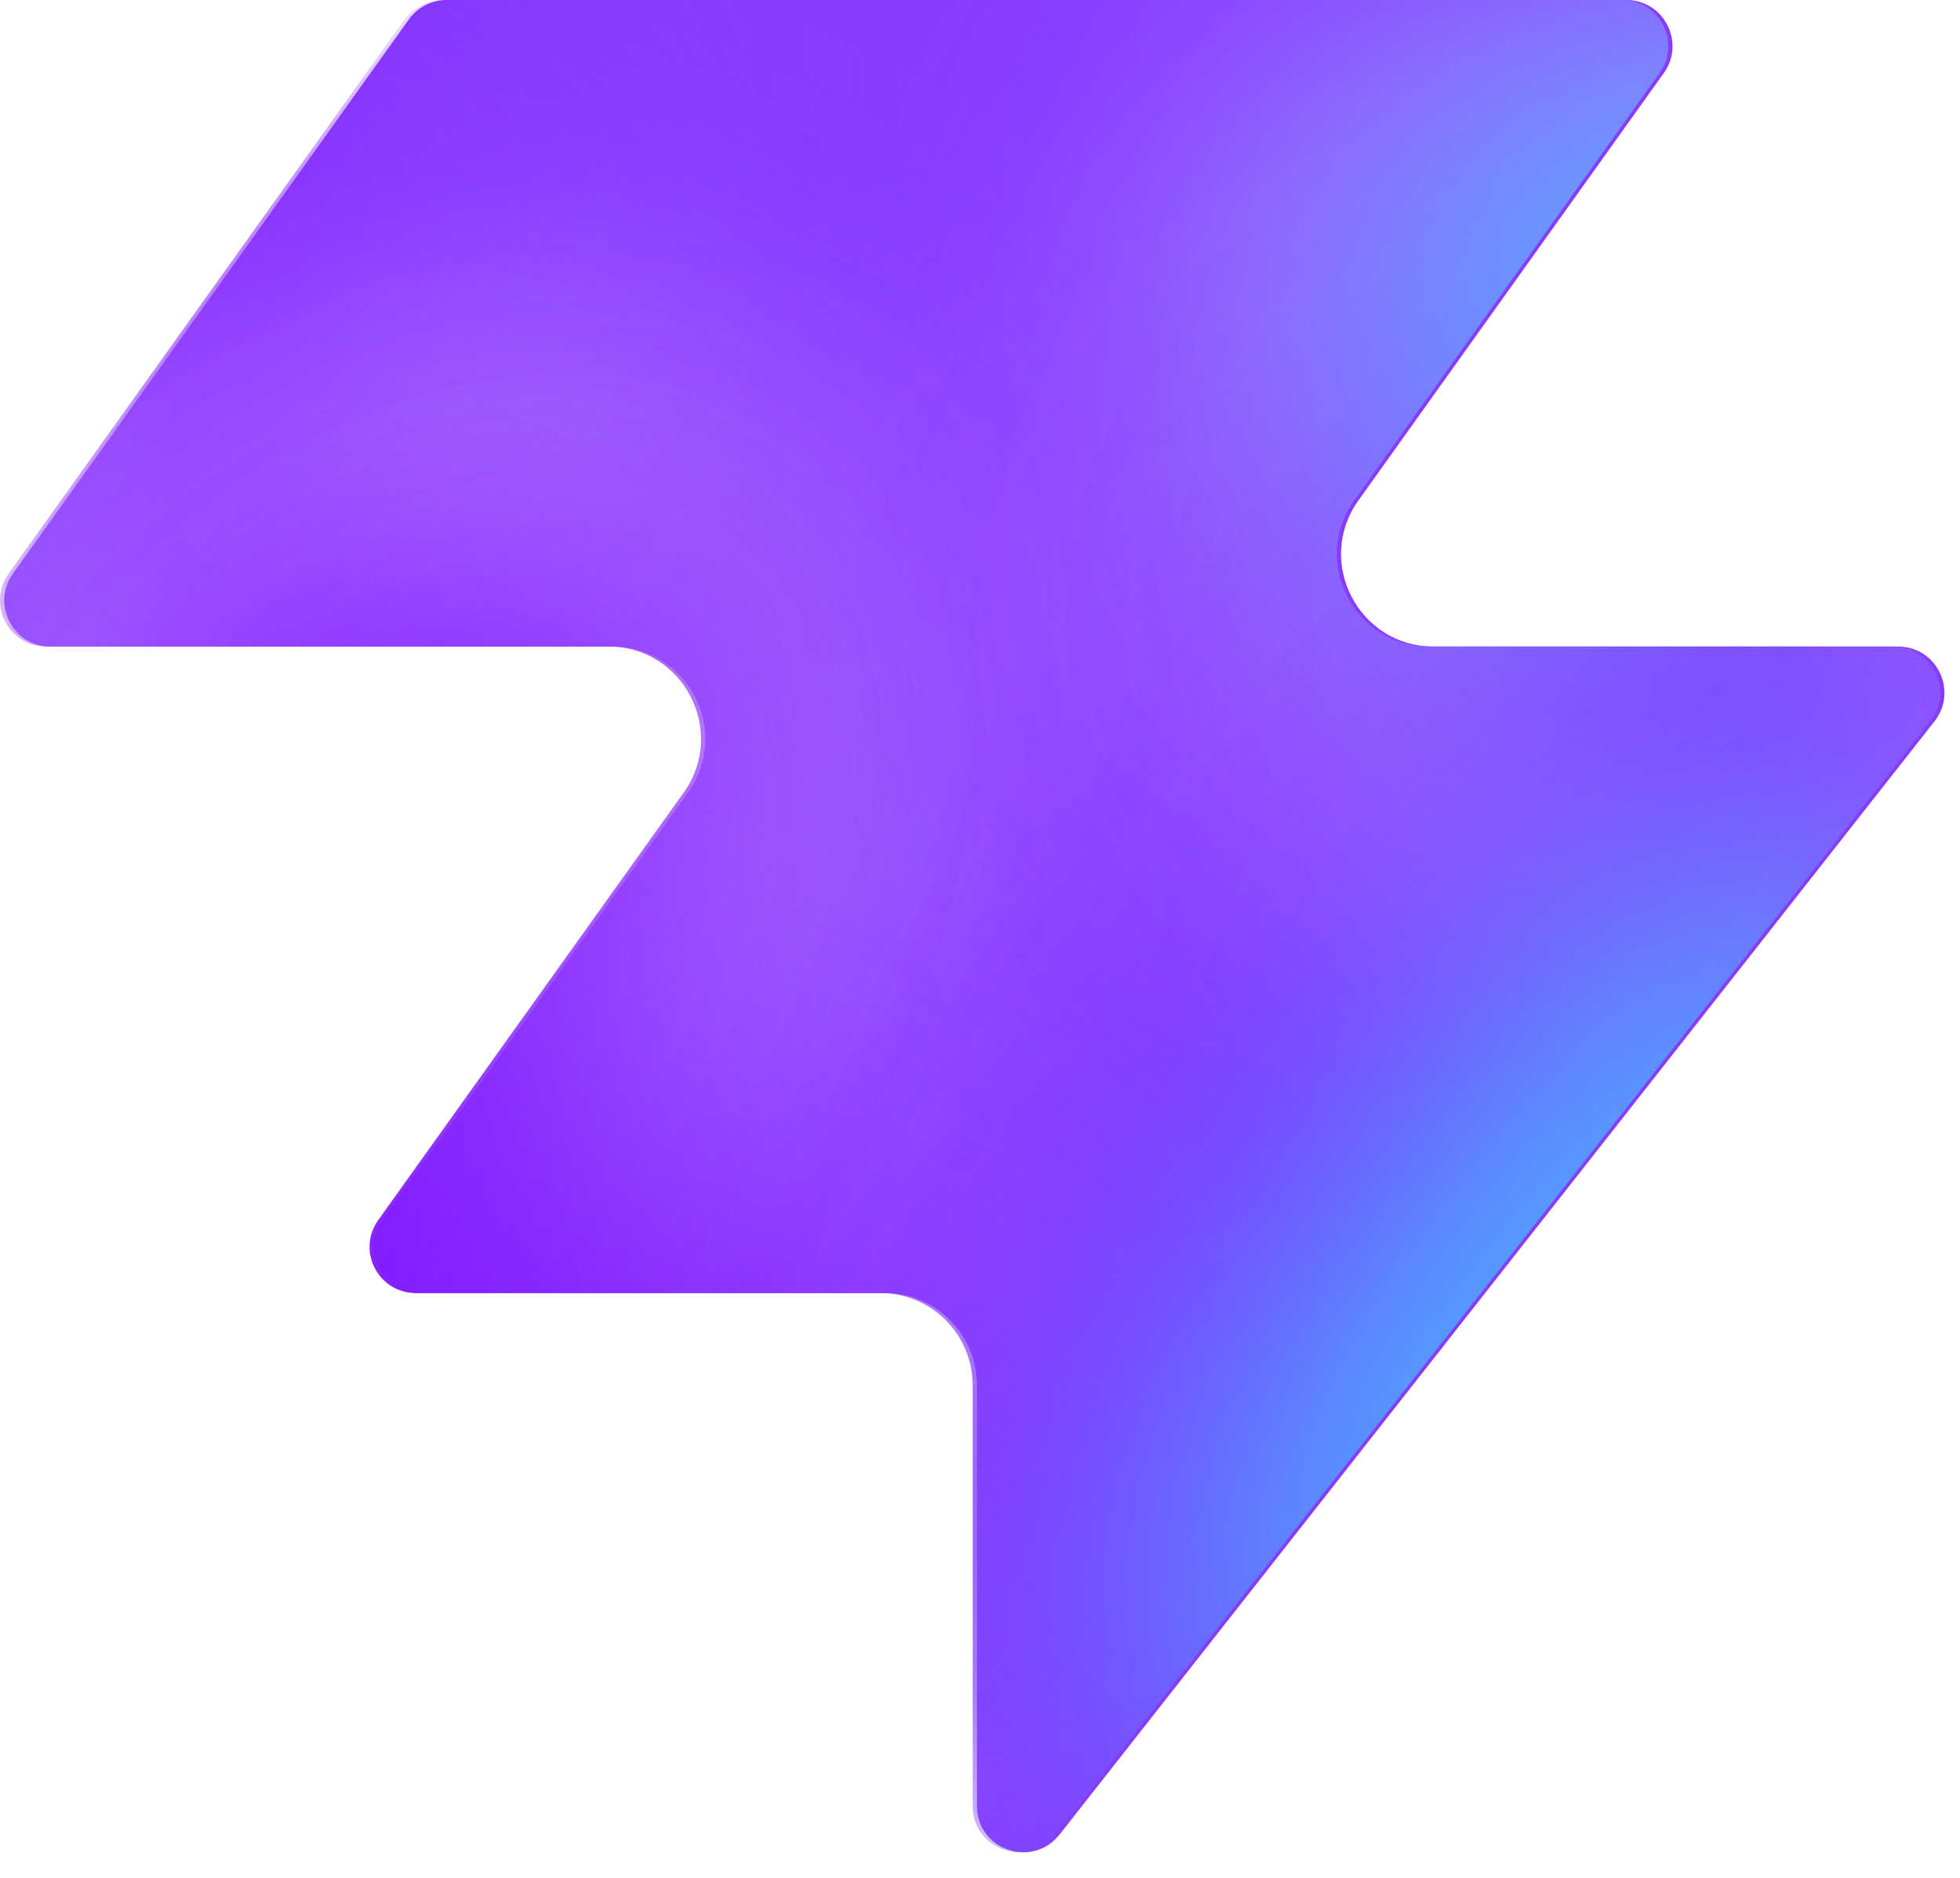
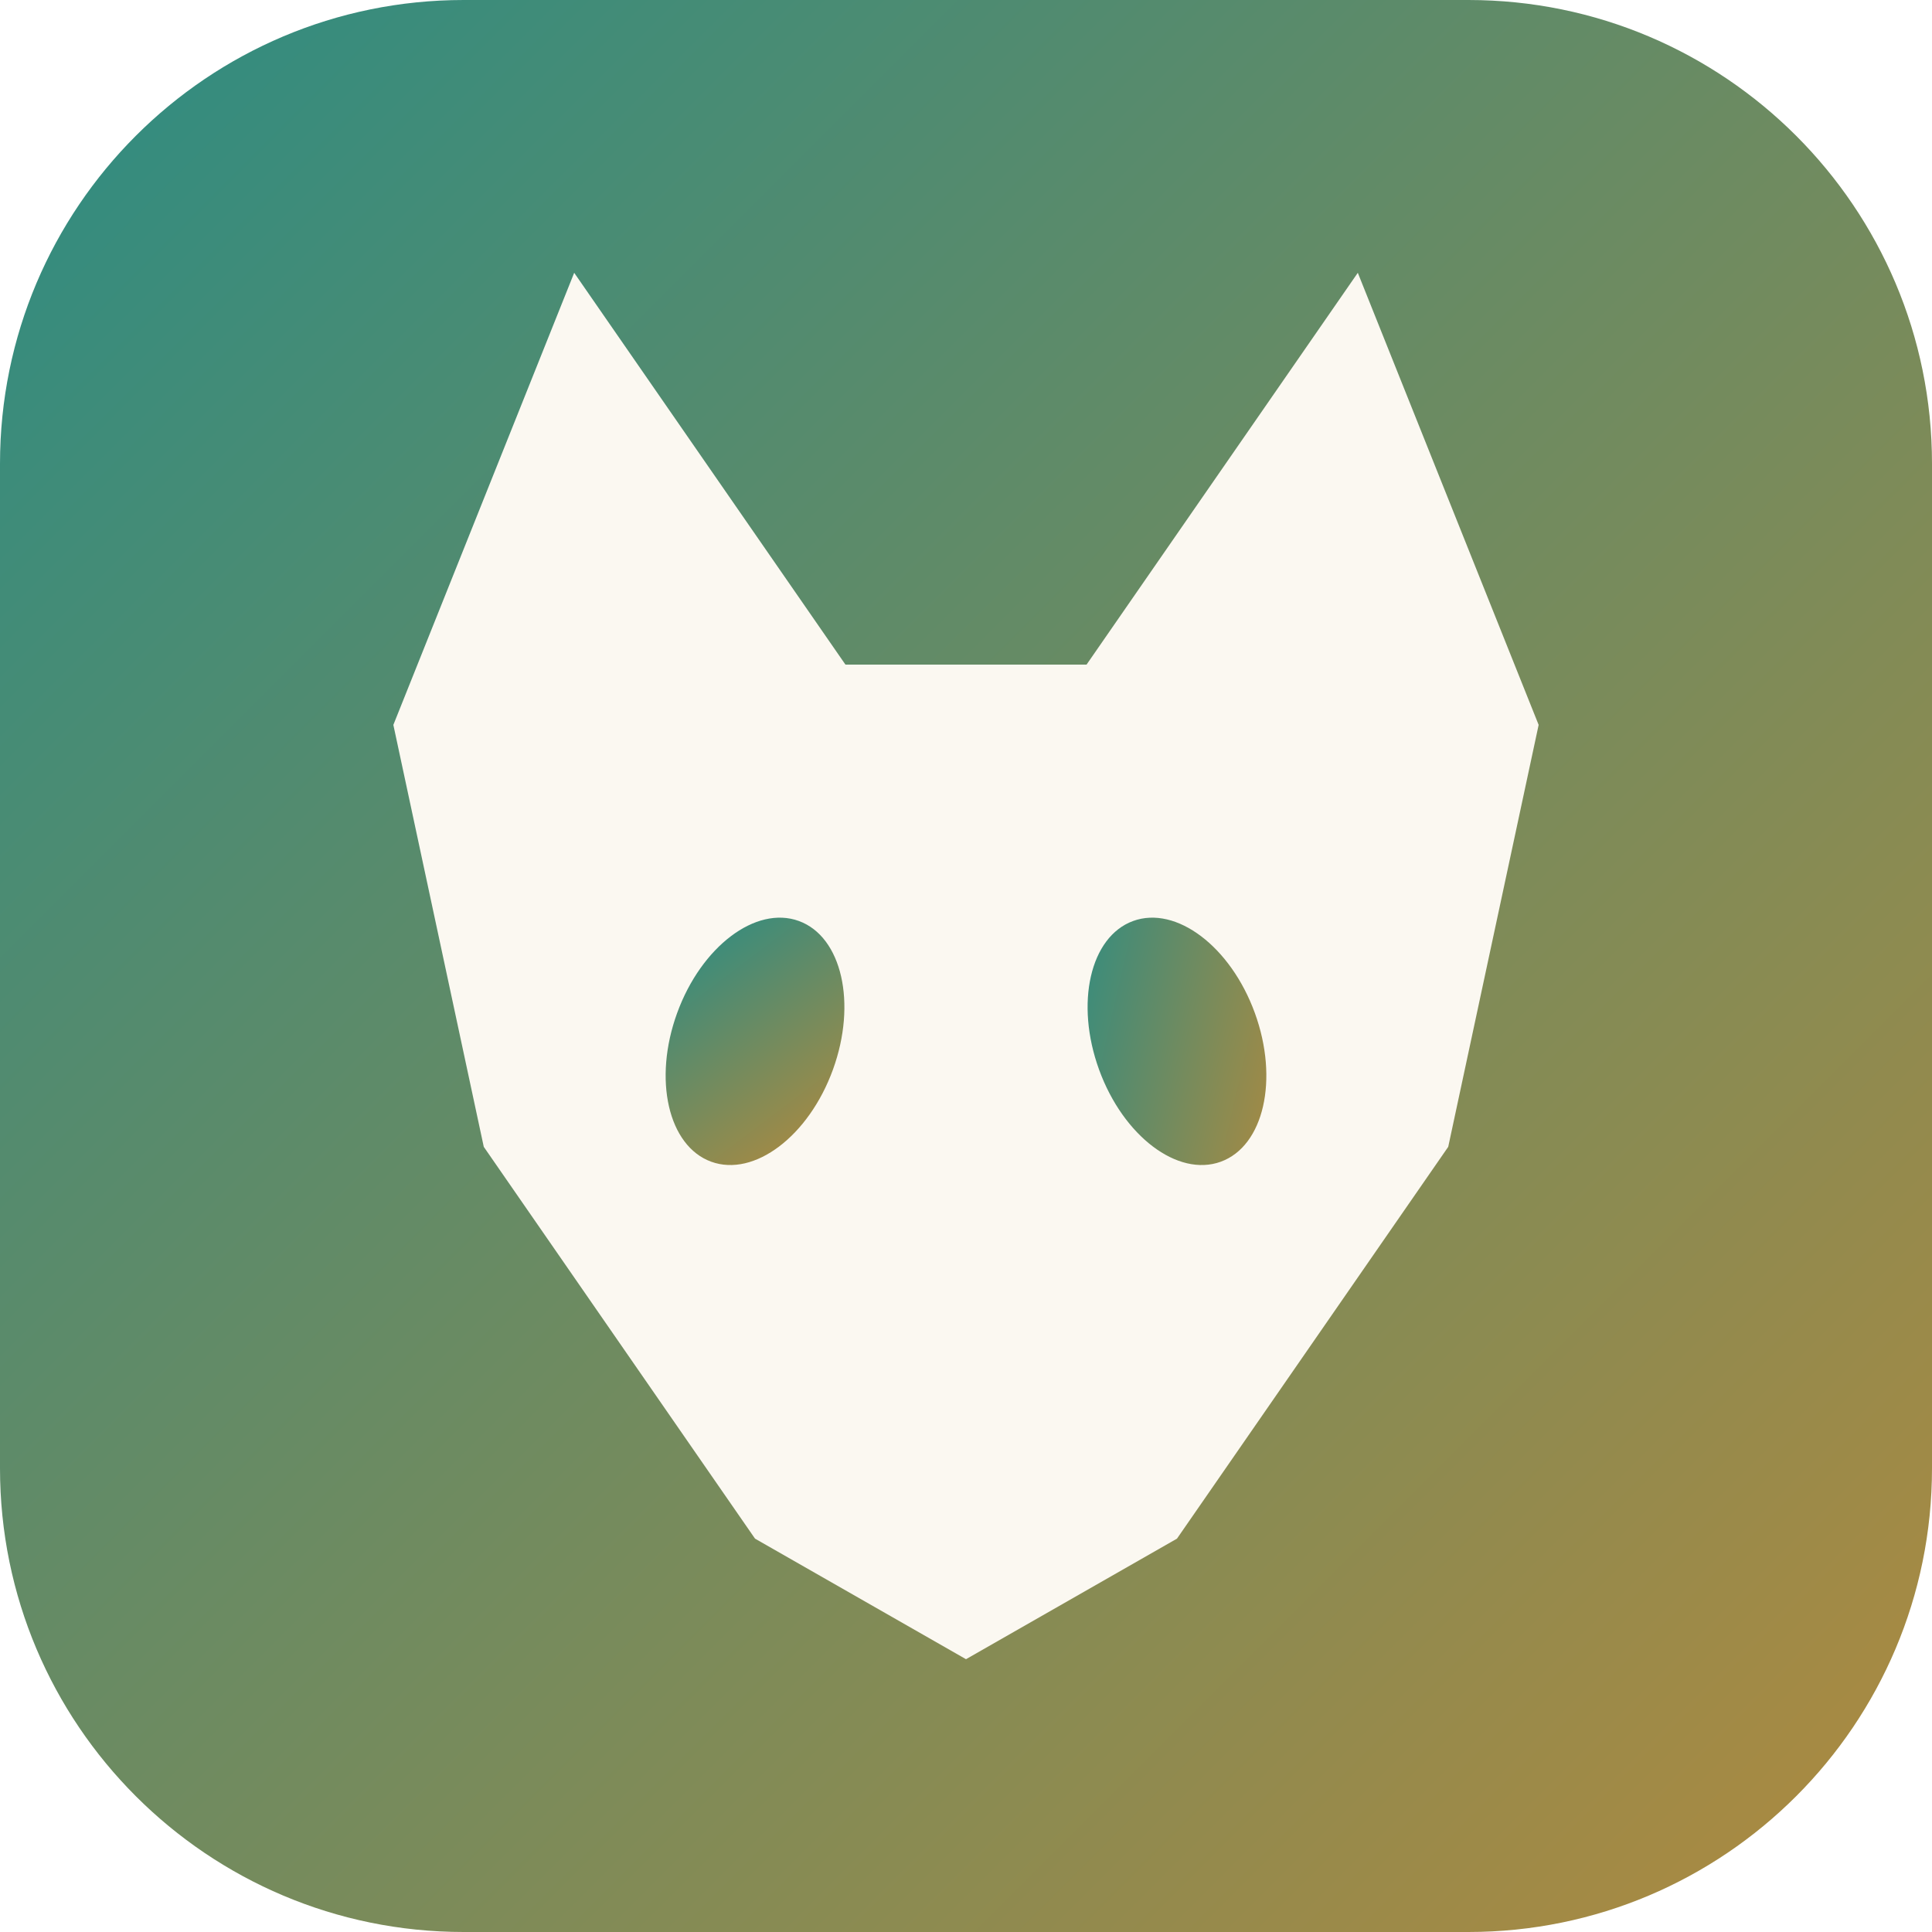
- <svg xmlns="http://www.w3.org/2000/svg" width="48" height="46" fill="none" viewBox="0 0 48 46">
-   <path fill="#863bff" d="M25.946 44.938c-.664.845-2.021.375-2.021-.698V33.937a2.26 2.26 0 0 0-2.262-2.262H10.287c-.92 0-1.456-1.04-.92-1.788l7.48-10.471c1.07-1.497 0-3.578-1.842-3.578H1.237c-.92 0-1.456-1.04-.92-1.788L10.013.474c.214-.297.556-.474.92-.474h28.894c.92 0 1.456 1.04.92 1.788l-7.48 10.471c-1.07 1.498 0 3.579 1.842 3.579h11.377c.943 0 1.473 1.088.89 1.83L25.947 44.94z" style="fill:#863bff;fill:color(display-p3 .525 .23 1);fill-opacity:1" />
-   <mask id="a" width="48" height="46" x="0" y="0" maskUnits="userSpaceOnUse" style="mask-type:alpha">
-     <path fill="#000" d="M25.842 44.938c-.664.844-2.021.375-2.021-.698V33.937a2.26 2.26 0 0 0-2.262-2.262H10.183c-.92 0-1.456-1.04-.92-1.788l7.48-10.471c1.07-1.498 0-3.579-1.842-3.579H1.133c-.92 0-1.456-1.04-.92-1.787L9.91.473c.214-.297.556-.474.92-.474h28.894c.92 0 1.456 1.04.92 1.788l-7.48 10.471c-1.07 1.498 0 3.578 1.842 3.578h11.377c.943 0 1.473 1.088.89 1.832L25.843 44.94z" style="fill:#000;fill-opacity:1" />
-   </mask>
-   <g mask="url(#a)">
-     <g filter="url(#b)">
-       <ellipse cx="5.508" cy="14.704" fill="#ede6ff" rx="5.508" ry="14.704" style="fill:#ede6ff;fill:color(display-p3 .927 .903 1);fill-opacity:1" transform="matrix(.00324 1 1 -.00324 -4.47 31.516)" />
-     </g>
-     <g filter="url(#c)">
-       <ellipse cx="10.399" cy="29.851" fill="#ede6ff" rx="10.399" ry="29.851" style="fill:#ede6ff;fill:color(display-p3 .927 .903 1);fill-opacity:1" transform="matrix(.00324 1 1 -.00324 -39.328 7.883)" />
-     </g>
-     <g filter="url(#d)">
-       <ellipse cx="5.508" cy="30.487" fill="#7e14ff" rx="5.508" ry="30.487" style="fill:#7e14ff;fill:color(display-p3 .492 .077 1);fill-opacity:1" transform="rotate(89.814 -25.913 -14.639)scale(1 -1)" />
-     </g>
-     <g filter="url(#e)">
-       <ellipse cx="5.508" cy="30.599" fill="#7e14ff" rx="5.508" ry="30.599" style="fill:#7e14ff;fill:color(display-p3 .492 .077 1);fill-opacity:1" transform="rotate(89.814 -32.644 -3.334)scale(1 -1)" />
-     </g>
-     <g filter="url(#f)">
-       <ellipse cx="5.508" cy="30.599" fill="#7e14ff" rx="5.508" ry="30.599" style="fill:#7e14ff;fill:color(display-p3 .492 .077 1);fill-opacity:1" transform="matrix(.00324 1 1 -.00324 -34.34 30.47)" />
-     </g>
-     <g filter="url(#g)">
-       <ellipse cx="14.072" cy="22.078" fill="#ede6ff" rx="14.072" ry="22.078" style="fill:#ede6ff;fill:color(display-p3 .927 .903 1);fill-opacity:1" transform="rotate(93.35 24.506 48.493)scale(-1 1)" />
-     </g>
-     <g filter="url(#h)">
-       <ellipse cx="3.47" cy="21.501" fill="#7e14ff" rx="3.47" ry="21.501" style="fill:#7e14ff;fill:color(display-p3 .492 .077 1);fill-opacity:1" transform="rotate(89.009 28.708 47.59)scale(-1 1)" />
-     </g>
-     <g filter="url(#i)">
-       <ellipse cx="3.47" cy="21.501" fill="#7e14ff" rx="3.47" ry="21.501" style="fill:#7e14ff;fill:color(display-p3 .492 .077 1);fill-opacity:1" transform="rotate(89.009 28.708 47.59)scale(-1 1)" />
-     </g>
-     <g filter="url(#j)">
-       <ellipse cx=".387" cy="8.972" fill="#7e14ff" rx="4.407" ry="29.108" style="fill:#7e14ff;fill:color(display-p3 .492 .077 1);fill-opacity:1" transform="rotate(39.51 .387 8.972)" />
-     </g>
-     <g filter="url(#k)">
-       <ellipse cx="47.523" cy="-6.092" fill="#7e14ff" rx="4.407" ry="29.108" style="fill:#7e14ff;fill:color(display-p3 .492 .077 1);fill-opacity:1" transform="rotate(37.892 47.523 -6.092)" />
-     </g>
-     <g filter="url(#l)">
-       <ellipse cx="41.412" cy="6.333" fill="#47bfff" rx="5.971" ry="9.665" style="fill:#47bfff;fill:color(display-p3 .28 .748 1);fill-opacity:1" transform="rotate(37.892 41.412 6.333)" />
-     </g>
-     <g filter="url(#m)">
-       <ellipse cx="-1.879" cy="38.332" fill="#7e14ff" rx="4.407" ry="29.108" style="fill:#7e14ff;fill:color(display-p3 .492 .077 1);fill-opacity:1" transform="rotate(37.892 -1.88 38.332)" />
-     </g>
-     <g filter="url(#n)">
-       <ellipse cx="-1.879" cy="38.332" fill="#7e14ff" rx="4.407" ry="29.108" style="fill:#7e14ff;fill:color(display-p3 .492 .077 1);fill-opacity:1" transform="rotate(37.892 -1.88 38.332)" />
-     </g>
-     <g filter="url(#o)">
-       <ellipse cx="35.651" cy="29.907" fill="#7e14ff" rx="4.407" ry="29.108" style="fill:#7e14ff;fill:color(display-p3 .492 .077 1);fill-opacity:1" transform="rotate(37.892 35.651 29.907)" />
-     </g>
-     <g filter="url(#p)">
-       <ellipse cx="38.418" cy="32.4" fill="#47bfff" rx="5.971" ry="15.297" style="fill:#47bfff;fill:color(display-p3 .28 .748 1);fill-opacity:1" transform="rotate(37.892 38.418 32.4)" />
+ <svg xmlns="http://www.w3.org/2000/svg" viewBox="0 0 100 100" width="100" height="100" role="img" aria-label="Familiar">
+   <defs>
+     <linearGradient id="familiarTileGradient" x1="0" y1="0" x2="1" y2="1">
+       <stop offset="0" stop-color="#2c8c83" />
+       <stop offset="1" stop-color="#b08a3e" />
+     </linearGradient>
+     <clipPath id="familiarTileClip">
+       <rect width="100" height="100" rx="24" ry="24" />
+     </clipPath>
+   </defs>
+   <g clip-path="url(#familiarTileClip)">
+     <rect width="100" height="100" fill="url(#familiarTileGradient)" />
+     <g transform="translate(11,11) scale(0.78)">
+       <polygon points="12,34 24,4 42,30 58,30 76,4 88,34 82,62 64,88 50,96 36,88 18,62" fill="#fbf8f1" />
+       <ellipse cx="36" cy="55" rx="5.5" ry="8.5" fill="url(#familiarTileGradient)" transform="rotate(20 36 55)" />
+       <ellipse cx="64" cy="55" rx="5.5" ry="8.5" fill="url(#familiarTileGradient)" transform="rotate(-20 64 55)" />
    </g>
  </g>
-   <defs>
-     <filter id="b" width="60.045" height="41.654" x="-19.77" y="16.149" color-interpolation-filters="sRGB" filterUnits="userSpaceOnUse">
-       <feFlood flood-opacity="0" result="BackgroundImageFix" />
-       <feBlend in="SourceGraphic" in2="BackgroundImageFix" result="shape" />
-       <feGaussianBlur result="effect1_foregroundBlur_2002_17158" stdDeviation="7.659" />
-     </filter>
-     <filter id="c" width="90.34" height="51.437" x="-54.613" y="-7.533" color-interpolation-filters="sRGB" filterUnits="userSpaceOnUse">
-       <feFlood flood-opacity="0" result="BackgroundImageFix" />
-       <feBlend in="SourceGraphic" in2="BackgroundImageFix" result="shape" />
-       <feGaussianBlur result="effect1_foregroundBlur_2002_17158" stdDeviation="7.659" />
-     </filter>
-     <filter id="d" width="79.355" height="29.4" x="-49.64" y="2.03" color-interpolation-filters="sRGB" filterUnits="userSpaceOnUse">
-       <feFlood flood-opacity="0" result="BackgroundImageFix" />
-       <feBlend in="SourceGraphic" in2="BackgroundImageFix" result="shape" />
-       <feGaussianBlur result="effect1_foregroundBlur_2002_17158" stdDeviation="4.596" />
-     </filter>
-     <filter id="e" width="79.579" height="29.4" x="-45.045" y="20.029" color-interpolation-filters="sRGB" filterUnits="userSpaceOnUse">
-       <feFlood flood-opacity="0" result="BackgroundImageFix" />
-       <feBlend in="SourceGraphic" in2="BackgroundImageFix" result="shape" />
-       <feGaussianBlur result="effect1_foregroundBlur_2002_17158" stdDeviation="4.596" />
-     </filter>
-     <filter id="f" width="79.579" height="29.4" x="-43.513" y="21.178" color-interpolation-filters="sRGB" filterUnits="userSpaceOnUse">
-       <feFlood flood-opacity="0" result="BackgroundImageFix" />
-       <feBlend in="SourceGraphic" in2="BackgroundImageFix" result="shape" />
-       <feGaussianBlur result="effect1_foregroundBlur_2002_17158" stdDeviation="4.596" />
-     </filter>
-     <filter id="g" width="74.749" height="58.852" x="15.756" y="-17.901" color-interpolation-filters="sRGB" filterUnits="userSpaceOnUse">
-       <feFlood flood-opacity="0" result="BackgroundImageFix" />
-       <feBlend in="SourceGraphic" in2="BackgroundImageFix" result="shape" />
-       <feGaussianBlur result="effect1_foregroundBlur_2002_17158" stdDeviation="7.659" />
-     </filter>
-     <filter id="h" width="61.377" height="25.362" x="23.548" y="2.284" color-interpolation-filters="sRGB" filterUnits="userSpaceOnUse">
-       <feFlood flood-opacity="0" result="BackgroundImageFix" />
-       <feBlend in="SourceGraphic" in2="BackgroundImageFix" result="shape" />
-       <feGaussianBlur result="effect1_foregroundBlur_2002_17158" stdDeviation="4.596" />
-     </filter>
-     <filter id="i" width="61.377" height="25.362" x="23.548" y="2.284" color-interpolation-filters="sRGB" filterUnits="userSpaceOnUse">
-       <feFlood flood-opacity="0" result="BackgroundImageFix" />
-       <feBlend in="SourceGraphic" in2="BackgroundImageFix" result="shape" />
-       <feGaussianBlur result="effect1_foregroundBlur_2002_17158" stdDeviation="4.596" />
-     </filter>
-     <filter id="j" width="56.045" height="63.649" x="-27.636" y="-22.853" color-interpolation-filters="sRGB" filterUnits="userSpaceOnUse">
-       <feFlood flood-opacity="0" result="BackgroundImageFix" />
-       <feBlend in="SourceGraphic" in2="BackgroundImageFix" result="shape" />
-       <feGaussianBlur result="effect1_foregroundBlur_2002_17158" stdDeviation="4.596" />
-     </filter>
-     <filter id="k" width="54.814" height="64.646" x="20.116" y="-38.415" color-interpolation-filters="sRGB" filterUnits="userSpaceOnUse">
-       <feFlood flood-opacity="0" result="BackgroundImageFix" />
-       <feBlend in="SourceGraphic" in2="BackgroundImageFix" result="shape" />
-       <feGaussianBlur result="effect1_foregroundBlur_2002_17158" stdDeviation="4.596" />
-     </filter>
-     <filter id="l" width="33.541" height="35.313" x="24.641" y="-11.323" color-interpolation-filters="sRGB" filterUnits="userSpaceOnUse">
-       <feFlood flood-opacity="0" result="BackgroundImageFix" />
-       <feBlend in="SourceGraphic" in2="BackgroundImageFix" result="shape" />
-       <feGaussianBlur result="effect1_foregroundBlur_2002_17158" stdDeviation="4.596" />
-     </filter>
-     <filter id="m" width="54.814" height="64.646" x="-29.286" y="6.009" color-interpolation-filters="sRGB" filterUnits="userSpaceOnUse">
-       <feFlood flood-opacity="0" result="BackgroundImageFix" />
-       <feBlend in="SourceGraphic" in2="BackgroundImageFix" result="shape" />
-       <feGaussianBlur result="effect1_foregroundBlur_2002_17158" stdDeviation="4.596" />
-     </filter>
-     <filter id="n" width="54.814" height="64.646" x="-29.286" y="6.009" color-interpolation-filters="sRGB" filterUnits="userSpaceOnUse">
-       <feFlood flood-opacity="0" result="BackgroundImageFix" />
-       <feBlend in="SourceGraphic" in2="BackgroundImageFix" result="shape" />
-       <feGaussianBlur result="effect1_foregroundBlur_2002_17158" stdDeviation="4.596" />
-     </filter>
-     <filter id="o" width="54.814" height="64.646" x="8.244" y="-2.416" color-interpolation-filters="sRGB" filterUnits="userSpaceOnUse">
-       <feFlood flood-opacity="0" result="BackgroundImageFix" />
-       <feBlend in="SourceGraphic" in2="BackgroundImageFix" result="shape" />
-       <feGaussianBlur result="effect1_foregroundBlur_2002_17158" stdDeviation="4.596" />
-     </filter>
-     <filter id="p" width="39.409" height="43.623" x="18.713" y="10.588" color-interpolation-filters="sRGB" filterUnits="userSpaceOnUse">
-       <feFlood flood-opacity="0" result="BackgroundImageFix" />
-       <feBlend in="SourceGraphic" in2="BackgroundImageFix" result="shape" />
-       <feGaussianBlur result="effect1_foregroundBlur_2002_17158" stdDeviation="4.596" />
-     </filter>
-   </defs>
</svg>
